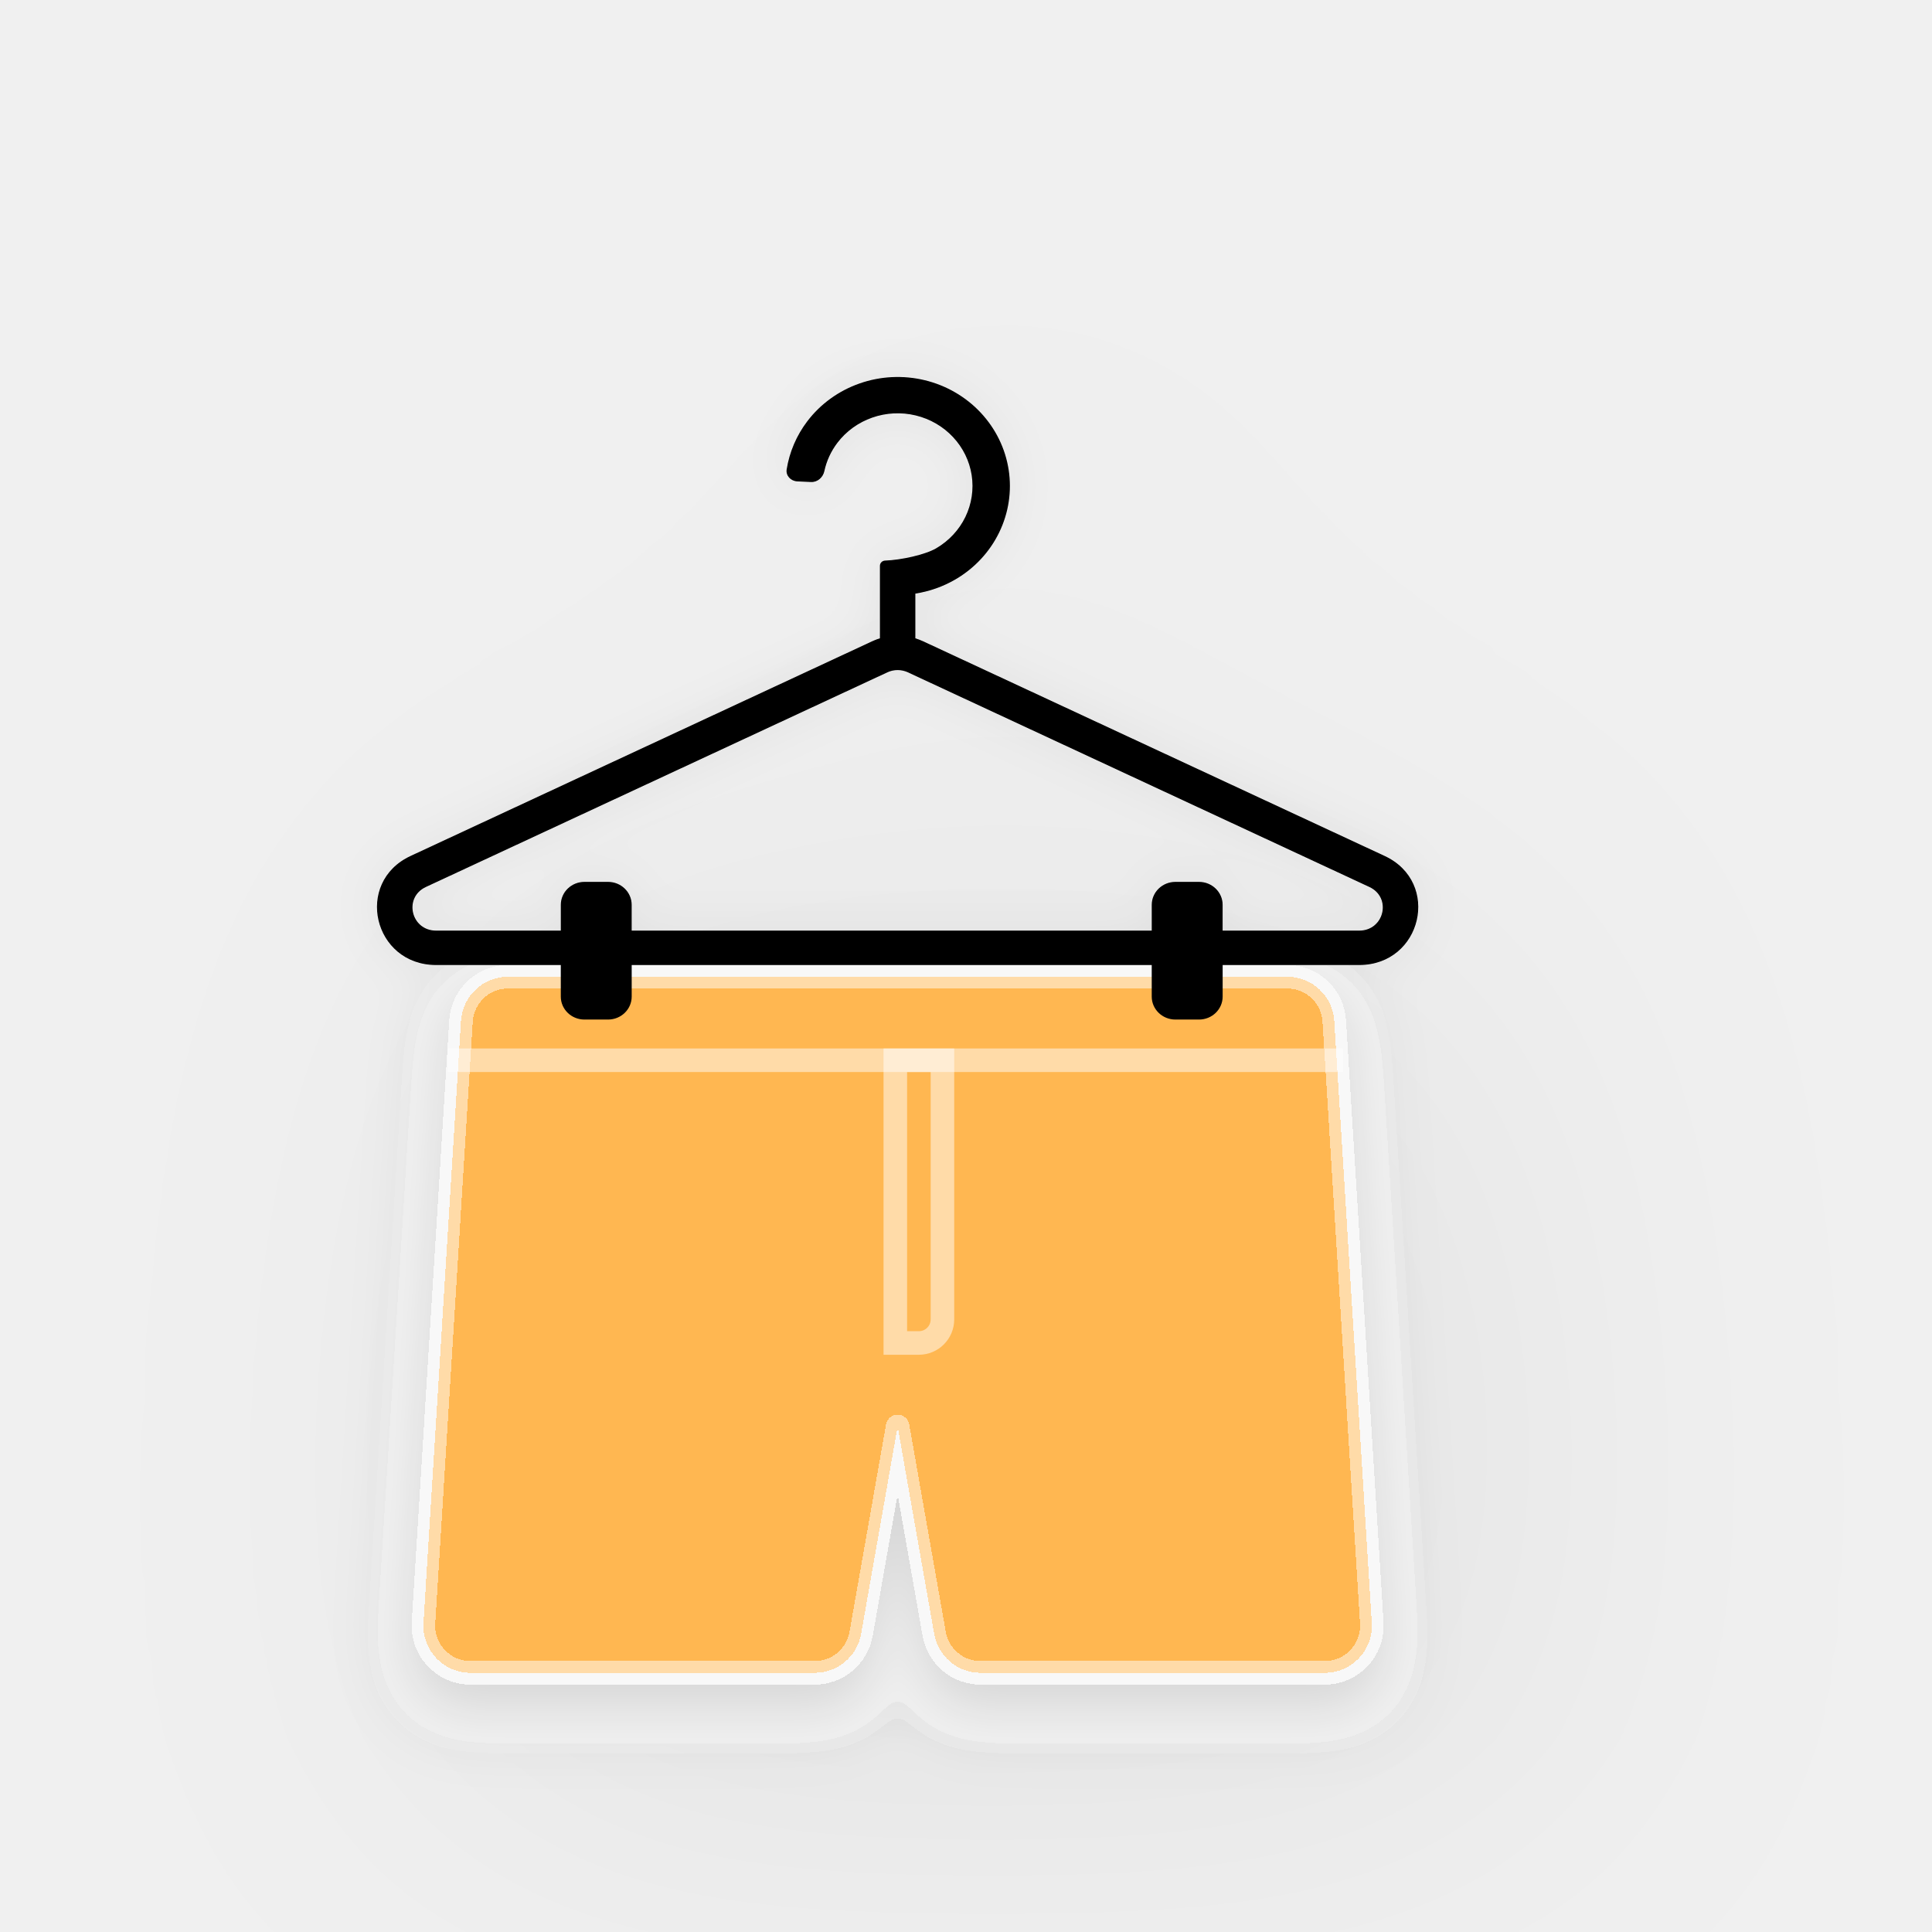
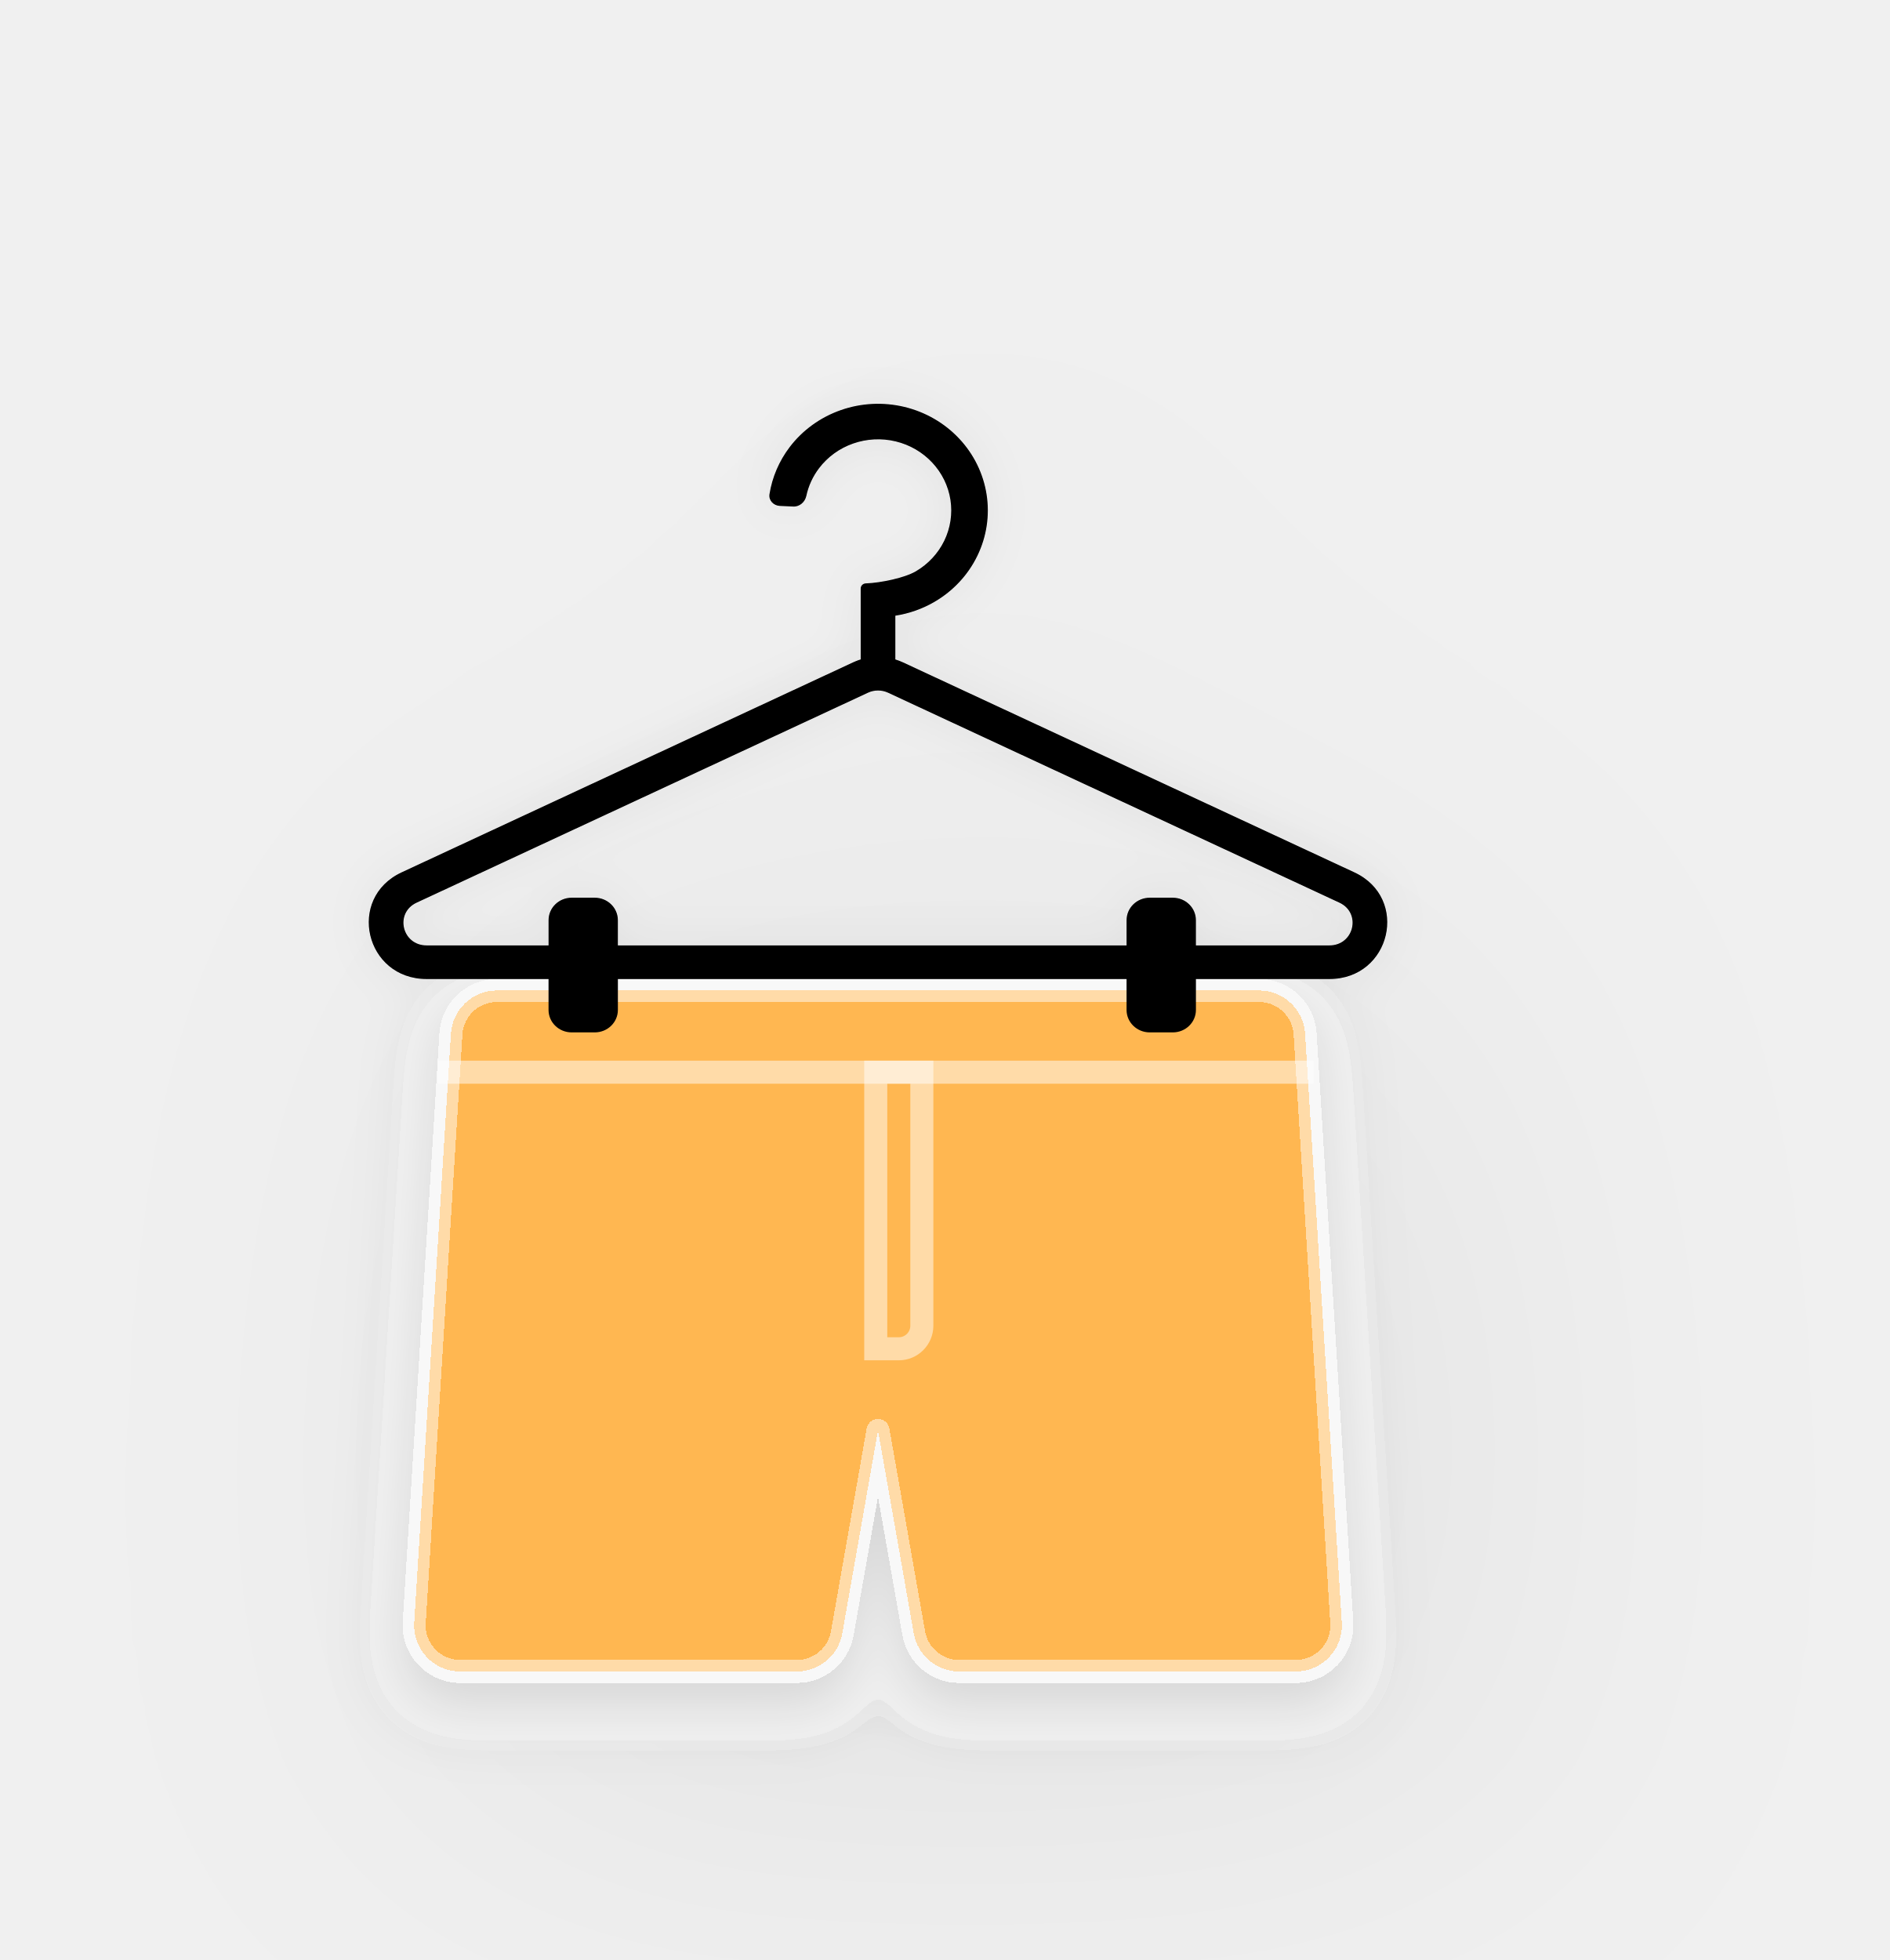
- <svg xmlns="http://www.w3.org/2000/svg" width="82" height="82" viewBox="0 0 82 82" fill="none">
+ <svg xmlns="http://www.w3.org/2000/svg" width="54" height="56" viewBox="0 0 82 82" fill="none">
  <g filter="url(#filter0_bdd_5561_9006)">
    <g filter="url(#filter1_bd_5561_9006)">
      <path d="M19.97 71C18.817 71 17.902 70.027 17.974 68.876L19.566 43.33C19.632 42.276 20.506 41.455 21.562 41.455H54.634C55.691 41.455 56.565 42.276 56.63 43.33L58.222 68.876C58.294 70.027 57.38 71 56.226 71H41.618C40.648 71 39.817 70.303 39.649 69.347L38.098 60.545L36.548 69.347C36.38 70.303 35.549 71 34.578 71H19.97Z" fill="#FFB751" shape-rendering="crispEdges" />
      <path d="M19.97 71C18.817 71 17.902 70.027 17.974 68.876L19.566 43.33C19.632 42.276 20.506 41.455 21.562 41.455H54.634C55.691 41.455 56.565 42.276 56.63 43.33L58.222 68.876C58.294 70.027 57.38 71 56.226 71H41.618C40.648 71 39.817 70.303 39.649 69.347L38.098 60.545L36.548 69.347C36.38 70.303 35.549 71 34.578 71H19.97Z" stroke="white" stroke-opacity="0.5" stroke-linejoin="round" shape-rendering="crispEdges" />
    </g>
    <path fill-rule="evenodd" clip-rule="evenodd" d="M40.556 24.59C40.03 24.898 39.451 25.102 38.851 25.195V27.091C38.963 27.126 39.074 27.168 39.182 27.218L58.768 36.328C61.176 37.448 60.354 40.959 57.685 40.959H51.893V42.299C51.893 42.837 51.444 43.273 50.89 43.273H49.887C49.333 43.273 48.883 42.837 48.883 42.299V40.959H26.811V42.299C26.811 42.837 26.362 43.273 25.808 43.273H24.805C24.251 43.273 23.802 42.837 23.802 42.299V40.959H18.512C15.842 40.959 15.02 37.448 17.428 36.328L37.015 27.218C37.054 27.2 37.093 27.183 37.133 27.167C37.203 27.138 37.274 27.113 37.346 27.091V24.015C37.346 23.892 37.448 23.792 37.575 23.792C38.237 23.767 39.258 23.549 39.737 23.269C40.275 22.954 40.705 22.492 40.973 21.94C41.24 21.388 41.333 20.771 41.24 20.168C41.147 19.565 40.871 19.002 40.448 18.551C40.025 18.099 39.474 17.78 38.864 17.633C38.254 17.486 37.613 17.518 37.022 17.725C36.431 17.931 35.916 18.303 35.543 18.794C35.269 19.154 35.081 19.565 34.988 19.999C34.931 20.262 34.7 20.471 34.424 20.459L33.839 20.432C33.562 20.419 33.346 20.19 33.388 19.924C33.505 19.186 33.805 18.483 34.265 17.878C34.825 17.142 35.597 16.584 36.484 16.274C37.371 15.963 38.332 15.916 39.247 16.136C40.162 16.357 40.989 16.836 41.623 17.513C42.257 18.189 42.671 19.034 42.811 19.939C42.951 20.843 42.812 21.768 42.41 22.596C42.009 23.424 41.364 24.118 40.556 24.59ZM51.893 39.498V38.403C51.893 37.865 51.444 37.429 50.89 37.429H49.887C49.333 37.429 48.883 37.865 48.883 38.403V39.498H26.811V38.403C26.811 37.865 26.362 37.429 25.808 37.429H24.805C24.251 37.429 23.802 37.865 23.802 38.403V39.498H18.512C17.444 39.498 17.115 38.094 18.078 37.646L37.665 28.536C37.939 28.409 38.258 28.409 38.532 28.536L58.118 37.646C59.081 38.094 58.753 39.498 57.685 39.498H51.893Z" fill="black" />
    <path d="M19 42H57H19ZM57 45.5H19V44.5H57V45.5ZM19 45V42V45ZM57 42V45V42Z" fill="white" fill-opacity="0.5" />
    <path d="M38 45H40V56C40 56.552 39.552 57 39 57H38V45Z" stroke="white" stroke-opacity="0.5" />
  </g>
  <defs>
-     <filter id="filter0_bdd_5561_9006" x="-29" y="-24" width="134" height="136" filterUnits="userSpaceOnUse" color-interpolation-filters="sRGB">
+     <filter id="filter0_bdd_5561_9006" x="-5" y="0" width="94" height="96" filterUnits="userSpaceOnUse" color-interpolation-filters="sRGB">
      <feFlood flood-opacity="0" result="BackgroundImageFix" />
-       <feGaussianBlur in="BackgroundImageFix" stdDeviation="20" />
+       <feGaussianBlur in="BackgroundImageFix" stdDeviation="5" />
      <feComposite in2="SourceAlpha" operator="in" result="effect1_backgroundBlur_5561_9006" />
      <feColorMatrix in="SourceAlpha" type="matrix" values="0 0 0 0 0 0 0 0 0 0 0 0 0 0 0 0 0 0 127 0" result="hardAlpha" />
      <feOffset dx="4" dy="4" />
      <feGaussianBlur stdDeviation="10" />
      <feComposite in2="hardAlpha" operator="out" />
      <feColorMatrix type="matrix" values="0 0 0 0 0 0 0 0 0 0 0 0 0 0 0 0 0 0 0.05 0" />
      <feBlend mode="normal" in2="effect1_backgroundBlur_5561_9006" result="effect2_dropShadow_5561_9006" />
      <feColorMatrix in="SourceAlpha" type="matrix" values="0 0 0 0 0 0 0 0 0 0 0 0 0 0 0 0 0 0 127 0" result="hardAlpha" />
      <feOffset />
      <feGaussianBlur stdDeviation="1" />
      <feComposite in2="hardAlpha" operator="out" />
      <feColorMatrix type="matrix" values="0 0 0 0 0 0 0 0 0 0 0 0 0 0 0 0 0 0 0.05 0" />
      <feBlend mode="normal" in2="effect2_dropShadow_5561_9006" result="effect3_dropShadow_5561_9006" />
      <feBlend mode="normal" in="SourceGraphic" in2="effect3_dropShadow_5561_9006" result="shape" />
    </filter>
    <filter id="filter1_bd_5561_9006" x="7.47" y="30.955" width="61.257" height="50.545" filterUnits="userSpaceOnUse" color-interpolation-filters="sRGB">
      <feFlood flood-opacity="0" result="BackgroundImageFix" />
      <feGaussianBlur in="BackgroundImageFix" stdDeviation="5" />
      <feComposite in2="SourceAlpha" operator="in" result="effect1_backgroundBlur_5561_9006" />
      <feColorMatrix in="SourceAlpha" type="matrix" values="0 0 0 0 0 0 0 0 0 0 0 0 0 0 0 0 0 0 127 0" result="hardAlpha" />
      <feOffset dy="1" />
      <feGaussianBlur stdDeviation="1" />
      <feComposite in2="hardAlpha" operator="out" />
      <feColorMatrix type="matrix" values="0 0 0 0 0 0 0 0 0 0 0 0 0 0 0 0 0 0 0.1 0" />
      <feBlend mode="normal" in2="effect1_backgroundBlur_5561_9006" result="effect2_dropShadow_5561_9006" />
      <feBlend mode="normal" in="SourceGraphic" in2="effect2_dropShadow_5561_9006" result="shape" />
    </filter>
  </defs>
</svg>
